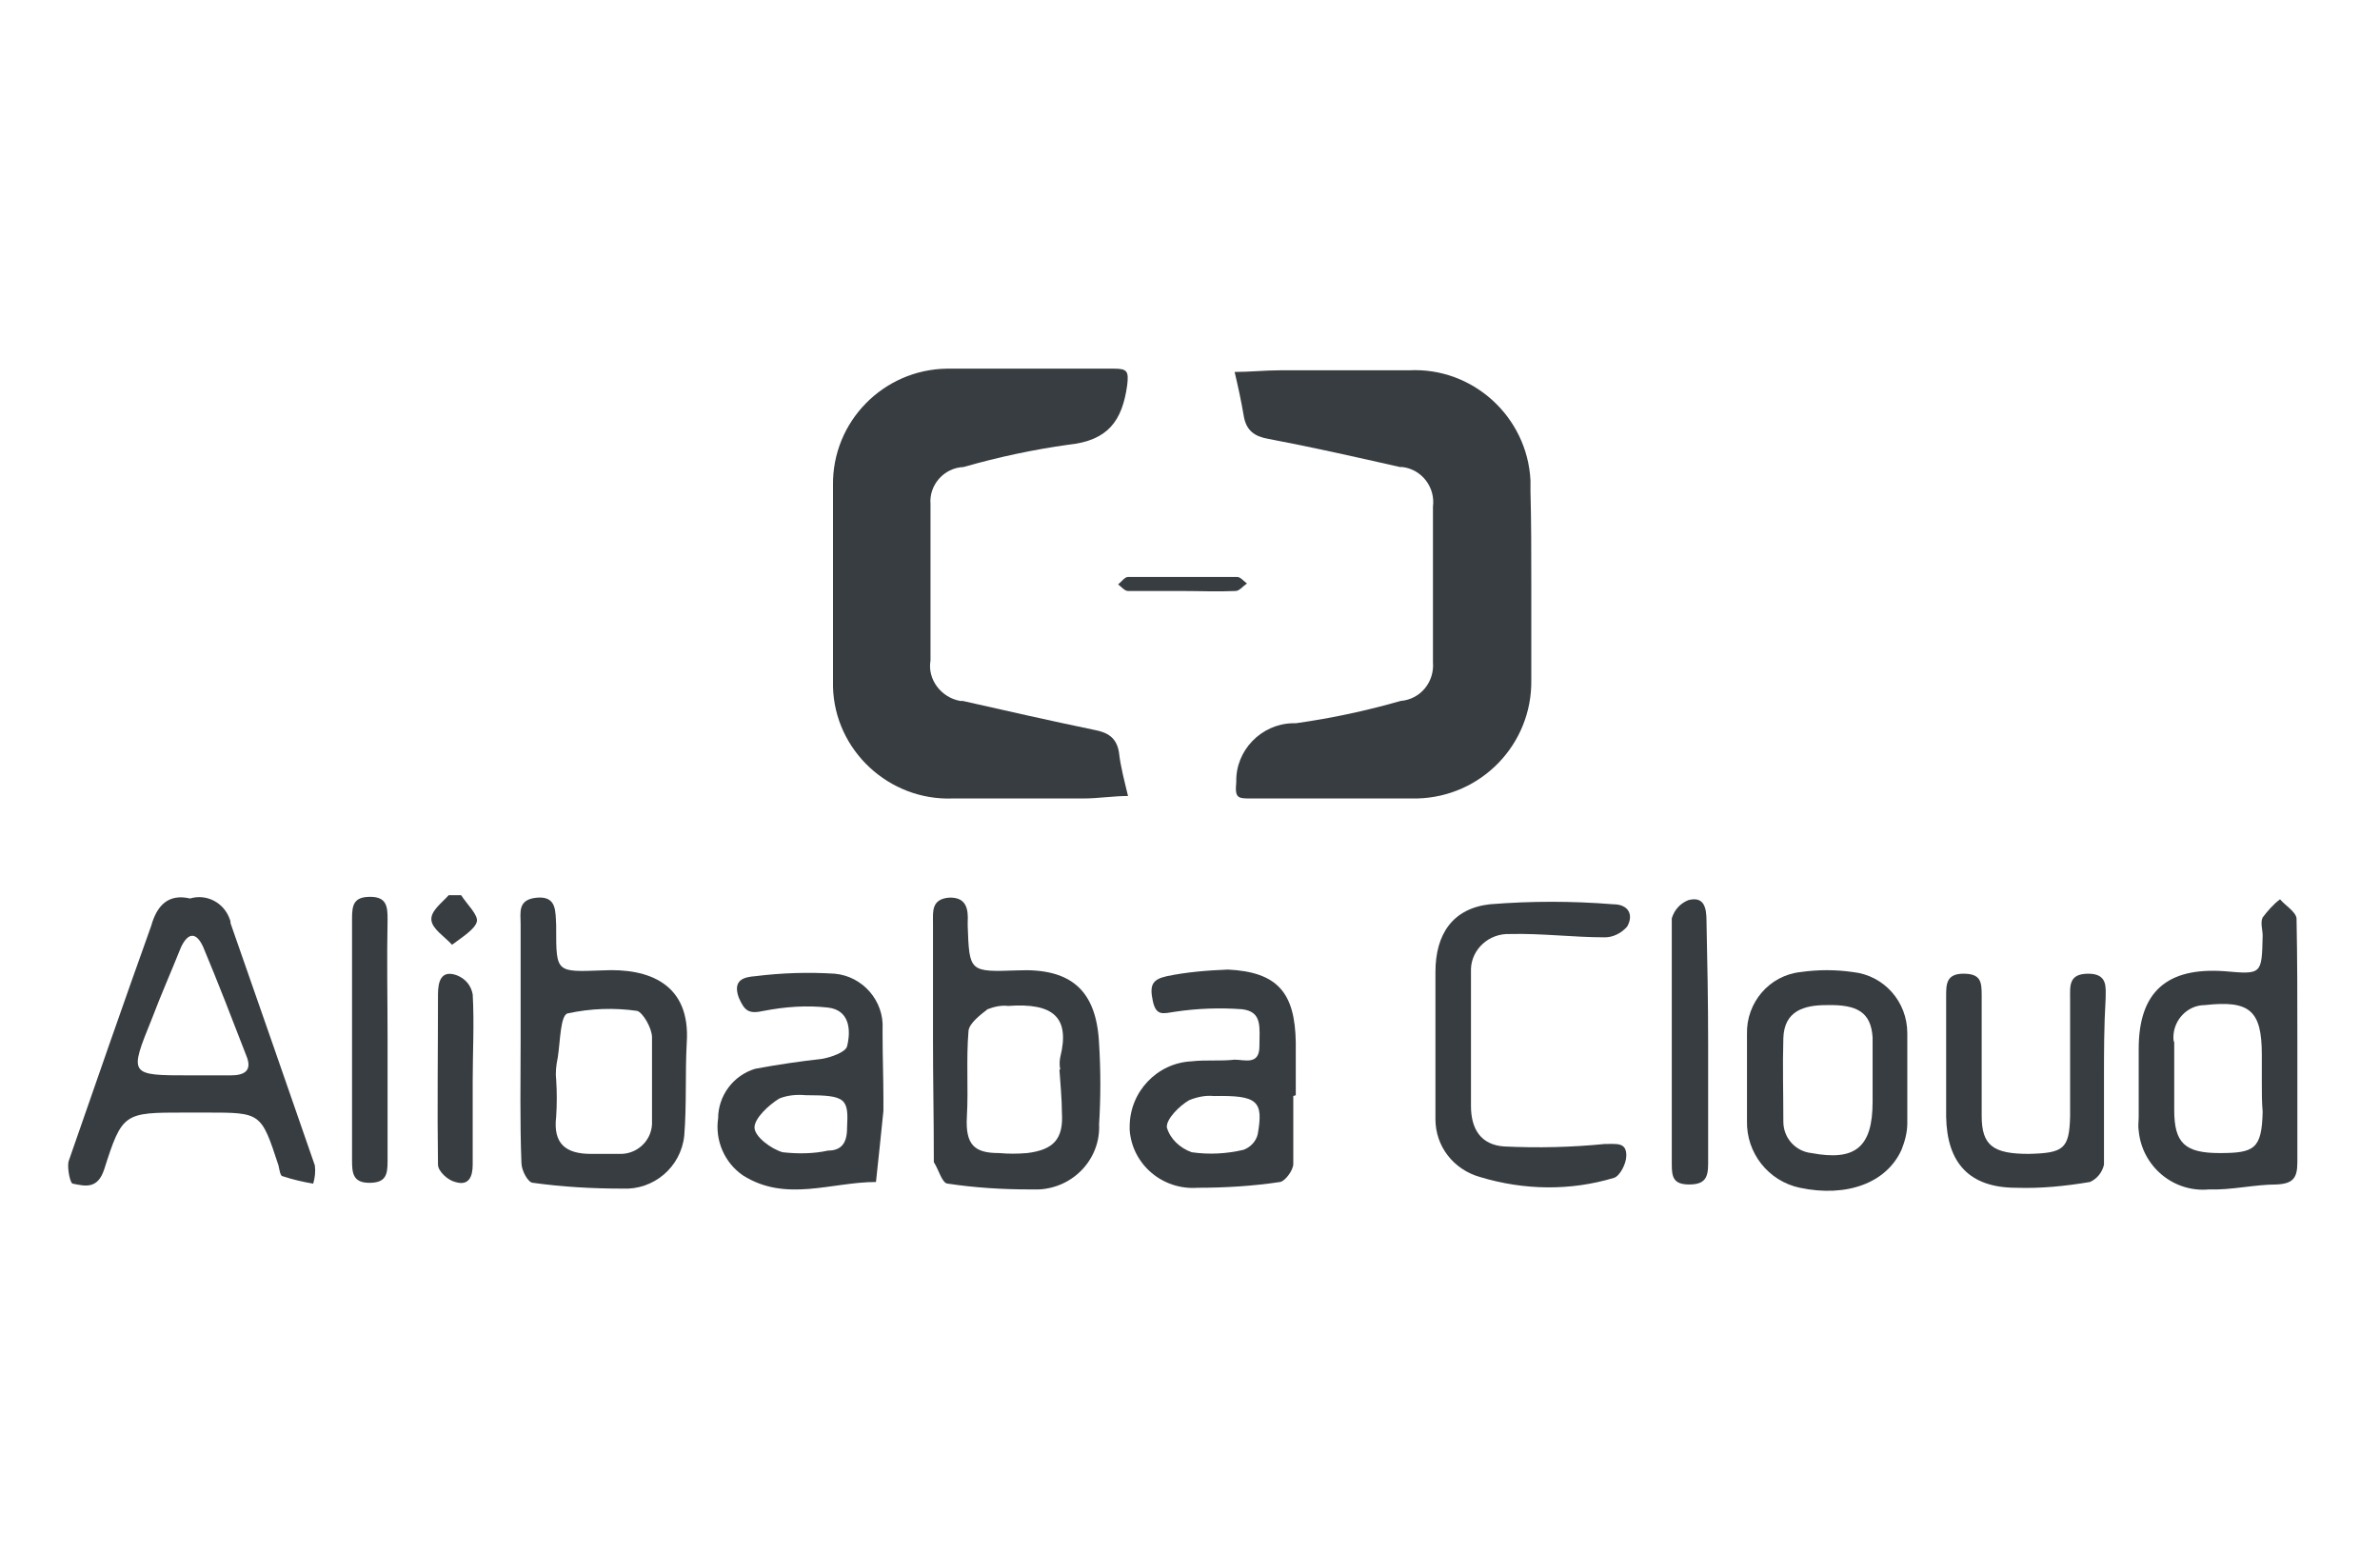
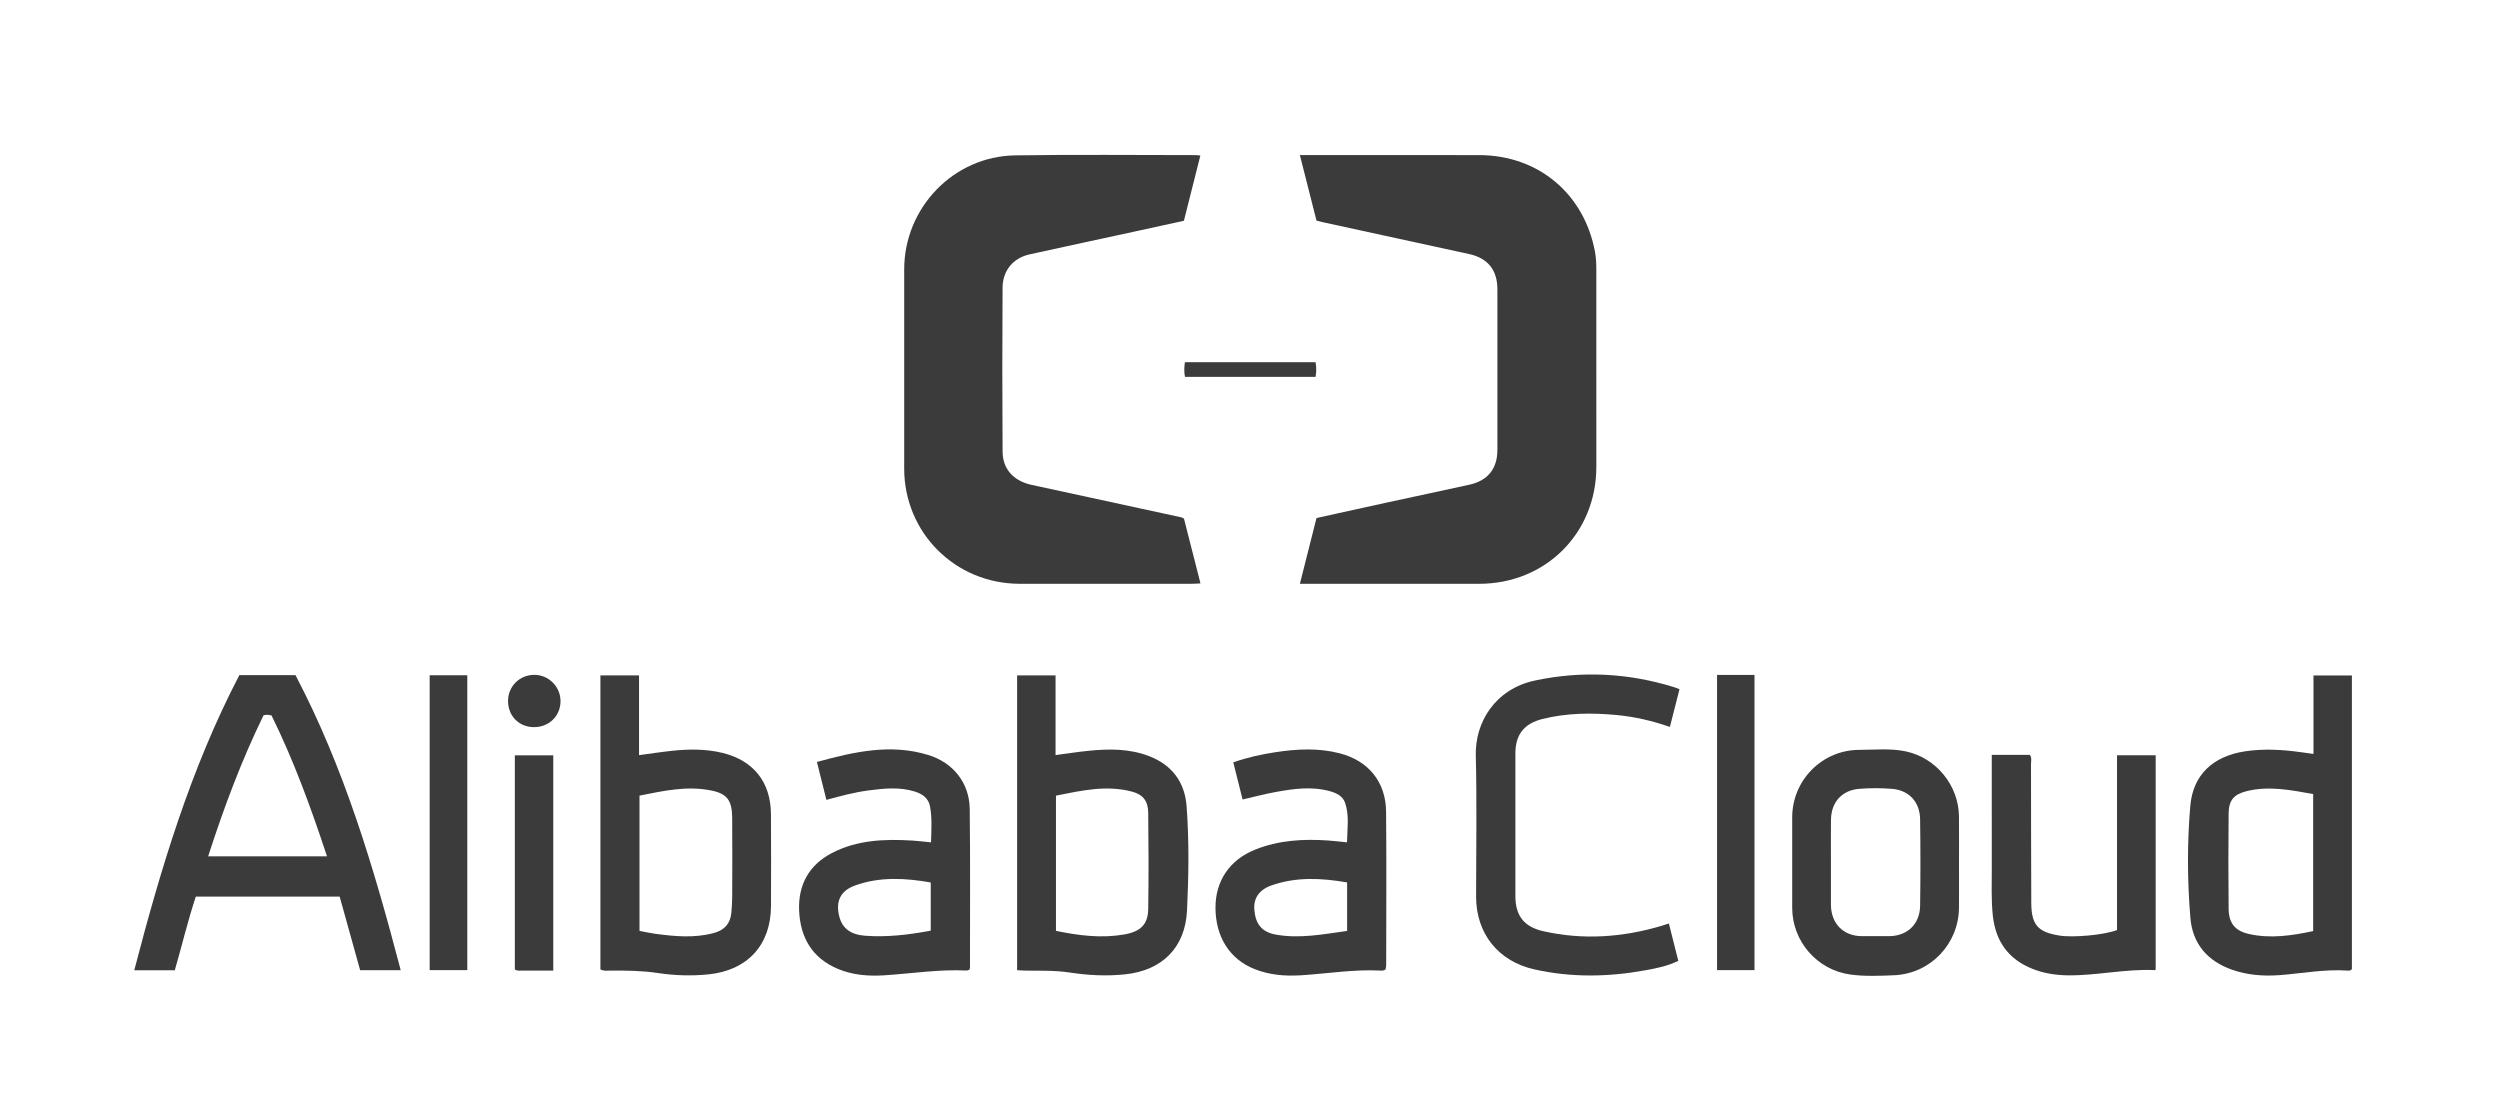
- <svg xmlns="http://www.w3.org/2000/svg" version="1.1" id="Layer_1" x="0px" y="0px" viewBox="0 0 288 188" style="enable-background:new 0 0 288 188;" xml:space="preserve">
-   <style type="text/css">
- 	.st0{fill:#383D41;}
- </style>
-   <g>
-     <path class="st0" d="M100.8,70.6c0-3.9,0-7.9,0-11.9c-0.1-7.7,6.1-14,13.8-14.1c0,0,0.1,0,0.1,0c6.7,0,13.4,0,20.1,0   c1.6,0,1.8,0.3,1.6,2c-0.6,4.3-2.3,6.7-7.1,7.2c-4.3,0.6-8.5,1.5-12.7,2.7c-2.4,0.1-4.2,2.2-4,4.5c0,0.1,0,0.2,0,0.3   c0,6.2,0,12.4,0,18.6c-0.4,2.3,1.3,4.5,3.6,4.9c0.1,0,0.2,0,0.3,0c5.3,1.2,10.6,2.4,15.9,3.5c1.6,0.3,2.7,0.9,3,2.7   c0.2,1.8,0.7,3.6,1.1,5.3c-1.8,0-3.6,0.3-5.4,0.3c-5.3,0-10.5,0-15.8,0c-7.7,0.3-14.3-5.8-14.5-13.5c0-0.3,0-0.7,0-1   C100.8,78.2,100.8,74.4,100.8,70.6z" />
-     <path class="st0" d="M185.3,70.8c0,3.8,0,7.7,0,11.5c0.1,7.7-6,14.1-13.8,14.3c-0.2,0-0.4,0-0.5,0c-6.5,0-13,0-19.6,0   c-1.6,0-2,0-1.8-2c-0.1-3.8,3-7,6.8-7.1c0.1,0,0.2,0,0.4,0c4.3-0.6,8.5-1.5,12.7-2.7c2.4-0.2,4.1-2.3,3.9-4.7c0-0.1,0-0.1,0-0.2   c0-6.2,0-12.4,0-18.6c0.3-2.3-1.3-4.5-3.7-4.8c-0.1,0-0.2,0-0.3,0c-5.3-1.2-10.6-2.4-15.9-3.4c-1.7-0.3-2.7-1-3-2.8   s-0.7-3.6-1.1-5.3c1.8,0,3.7-0.2,5.5-0.2h15.6c7.7-0.4,14.3,5.6,14.7,13.3c0,0.4,0,0.9,0,1.3C185.3,63.1,185.3,67,185.3,70.8z" />
-     <path class="st0" d="M143,71.5c-2.1,0-4.3,0-6.5,0c-0.4,0-0.8-0.5-1.2-0.8c0.4-0.3,0.8-0.9,1.2-0.9c4.4,0,8.8,0,13.2,0   c0.4,0,0.8,0.5,1.2,0.8c-0.5,0.3-0.9,0.9-1.4,0.9C147.3,71.6,145.2,71.5,143,71.5z" />
+ <svg xmlns="http://www.w3.org/2000/svg" version="1.1" x="0px" y="0px" width="500px" height="221.989px" viewBox="0 0 500 221.989" enable-background="new 0 0 500 221.989" xml:space="preserve">
+   <g id="Layer_2">
+     <path fill-rule="evenodd" clip-rule="evenodd" fill="#3B3B3B" d="M47.871,135.024c3.892,0,7.466,0,11.222,0   c9.785,18.623,15.704,38.626,21.049,59.013c-2.854,0-5.447,0-8.115,0c-1.371-4.928-2.726-9.799-4.096-14.722   c-9.64,0-19.133,0-28.762,0c-1.62,4.845-2.78,9.819-4.207,14.734c-2.639,0-5.19,0-8.109,0   C32.165,173.648,38.145,153.686,47.871,135.024z M65.401,171.268c-3.229-9.782-6.66-19.187-11.101-28.189   c-0.344-0.053-0.603-0.116-0.864-0.124c-0.206-0.006-0.414,0.058-0.728,0.108c-4.412,9.034-7.927,18.436-11.079,28.205   C49.646,171.268,57.403,171.268,65.401,171.268z" />
+     <path fill-rule="evenodd" clip-rule="evenodd" fill="#3B3B3B" d="M120.083,193.886c0-19.61,0-39.158,0-58.812   c2.584,0,5.066,0,7.725,0c0,5.31,0,10.571,0,15.956c2.339-0.312,4.485-0.647,6.644-0.875c3.36-0.355,6.716-0.382,10.035,0.422   c6.179,1.496,9.652,5.808,9.704,12.206c0.049,6.148,0.028,12.3,0.007,18.447c-0.028,7.776-4.712,12.838-12.455,13.638   c-3.431,0.355-6.836,0.243-10.222-0.27c-3.136-0.473-6.278-0.491-9.431-0.48C121.464,194.121,120.811,194.262,120.083,193.886z    M127.901,186.18c1.135,0.212,2.125,0.441,3.126,0.575c3.927,0.527,7.854,0.901,11.765-0.159c2.1-0.57,3.289-1.9,3.482-4.068   c0.1-1.116,0.165-2.237,0.168-3.355c0.017-5.184,0.033-10.368-0.003-15.552c-0.024-3.511-0.984-4.855-4.119-5.506   c-4.883-1.014-9.631,0.055-14.419,1.011C127.901,168.195,127.901,177.105,127.901,186.18z" />
+     <path fill-rule="evenodd" clip-rule="evenodd" fill="#3B3B3B" d="M203.422,194.042c0-19.735,0-39.292,0-58.964   c2.543,0,5.021,0,7.688,0c0,5.32,0,10.538,0,15.939c2.356-0.312,4.502-0.648,6.659-0.865c4.068-0.405,8.12-0.435,12.02,1.063   c4.598,1.767,7.167,5.186,7.531,10.031c0.521,6.933,0.418,13.891,0.087,20.83c-0.354,7.45-4.974,12.033-12.441,12.799   c-3.703,0.381-7.371,0.186-11.018-0.368c-2.984-0.455-5.968-0.346-8.957-0.385C204.52,194.118,204.048,194.076,203.422,194.042z    M211.194,186.172c4.659,0.962,9.148,1.516,13.7,0.711c3.242-0.575,4.702-2.012,4.749-5.077c0.099-6.415,0.08-12.835,0-19.252   c-0.029-2.381-1.059-3.649-3.234-4.227c-5.138-1.365-10.14-0.208-15.215,0.801C211.194,168.216,211.194,177.123,211.194,186.172z" />
+     <path fill-rule="evenodd" clip-rule="evenodd" fill="#3B3B3B" d="M462.696,150.786c0-5.342,0-10.458,0-15.696   c2.644,0,5.12,0,7.684,0c0,19.637,0,39.198,0,58.735c-0.241,0.324-0.579,0.313-0.891,0.293c-4.515-0.306-8.947,0.543-13.417,0.896   c-3.272,0.259-6.524,0.033-9.65-1.063c-4.902-1.72-7.901-5.163-8.341-10.343c-0.631-7.462-0.661-14.975-0.021-22.426   c0.537-6.238,4.546-9.904,10.787-10.891c3.793-0.6,7.566-0.375,11.341,0.146C460.921,150.539,461.655,150.642,462.696,150.786z    M462.633,158.81c-4.467-0.795-8.804-1.675-13.236-0.596c-2.614,0.637-3.644,1.805-3.671,4.491c-0.066,6.354-0.064,12.712,0,19.066   c0.028,2.844,1.28,4.398,4.021,5.018c4.313,0.977,8.577,0.35,12.886-0.575C462.633,177.092,462.633,168.08,462.633,158.81z" />
+     <path fill-rule="evenodd" clip-rule="evenodd" fill="#3B3B3B" d="M186.204,168.472c0.071-2.529,0.234-4.873-0.201-7.196   c-0.313-1.665-1.549-2.5-3.054-2.971c-3.047-0.949-6.137-0.624-9.219-0.222c-2.806,0.365-5.538,1.098-8.452,1.891   c-0.633-2.536-1.246-4.984-1.894-7.582c7.473-2.048,14.759-3.694,22.25-1.4c5.061,1.55,8.251,5.636,8.312,10.81   c0.123,10.538,0.048,21.079,0.051,31.619c0,0.157-0.056,0.312-0.097,0.518c-0.187,0.055-0.388,0.176-0.584,0.165   c-5.526-0.267-10.984,0.606-16.472,0.959c-3.166,0.201-6.319-0.039-9.292-1.294c-5.17-2.182-7.52-6.323-7.729-11.722   c-0.197-5.101,1.984-9.051,6.54-11.432c5.054-2.642,10.557-2.837,16.107-2.503C183.637,168.18,184.798,168.333,186.204,168.472z    M186.148,176.494c-5.124-0.899-10.192-1.185-15.152,0.611c-2.95,1.065-3.919,3.214-3.121,6.261c0.591,2.252,2.2,3.561,5.146,3.783   c4.382,0.329,8.72-0.196,13.127-1.017C186.148,182.93,186.148,179.805,186.148,176.494z" />
+     <path fill-rule="evenodd" clip-rule="evenodd" fill="#3B3B3B" d="M277.127,193.847c-0.33,0.303-0.662,0.29-0.977,0.271   c-5.366-0.285-10.661,0.611-15.989,0.943c-3.168,0.195-6.311-0.062-9.3-1.265c-4.922-1.976-7.725-6.392-7.764-12.182   c-0.037-5.37,2.781-9.618,7.92-11.686c4.71-1.895,9.656-2.174,14.66-1.826c1.17,0.081,2.336,0.228,3.721,0.366   c0.044-2.674,0.5-5.315-0.373-7.889c-0.47-1.388-1.737-1.98-3.062-2.344c-3.665-1.006-7.322-0.479-10.957,0.19   c-2.136,0.392-4.24,0.956-6.489,1.474c-0.627-2.501-1.229-4.911-1.86-7.426c2.843-1.008,5.65-1.607,8.487-2.041   c4.251-0.646,8.518-0.864,12.74,0.215c5.79,1.481,9.28,5.721,9.334,11.685c0.094,10.217,0.027,20.434,0.021,30.65   C277.238,193.295,277.16,193.605,277.127,193.847z M269.422,186.186c0-3.306,0-6.387,0-9.702   c-5.111-0.878-10.162-1.152-15.132,0.599c-2.479,0.87-3.596,2.586-3.425,4.815c0.226,2.908,1.475,4.502,4.269,5.014   C259.893,187.787,264.576,186.854,269.422,186.186z" />
+     <path fill-rule="evenodd" clip-rule="evenodd" fill="#3B3B3B" d="M335.899,137.851c-0.655,2.566-1.272,4.988-1.922,7.533   c-3.545-1.238-7.062-2.038-10.67-2.379c-4.977-0.469-9.934-0.433-14.818,0.794c-3.688,0.927-5.41,3.132-5.411,6.888   c-0.003,9.523-0.003,19.045,0,28.569c0.001,3.833,1.71,6.099,5.505,6.966c8,1.826,15.917,1.265,23.744-1.061   c0.444-0.131,0.883-0.28,1.451-0.46c0.64,2.54,1.247,4.954,1.879,7.465c-2.139,1.059-4.391,1.495-6.624,1.899   c-7.38,1.344-14.762,1.464-22.128-0.178c-7.233-1.611-11.686-7.146-11.686-14.577c0-9.417,0.172-18.837-0.06-28.246   c-0.16-6.542,3.819-13.266,11.863-14.967c9.354-1.979,18.579-1.495,27.701,1.304C335.074,137.51,335.41,137.662,335.899,137.851z" />
+     <path fill-rule="evenodd" clip-rule="evenodd" fill="#3B3B3B" d="M391.801,172.569c0,2.994,0.02,5.988-0.004,8.983   c-0.055,7.237-5.708,13.189-12.985,13.498c-2.928,0.123-5.882,0.256-8.809-0.154c-6.591-0.925-11.55-6.629-11.564-13.311   c-0.015-6.043-0.016-12.085,0-18.128c0.02-7.439,5.998-13.48,13.445-13.485c3.089-0.003,6.203-0.346,9.274,0.304   c6.052,1.28,10.569,6.782,10.636,12.988C391.828,166.366,391.801,169.468,391.801,172.569z M366.188,172.431   c0,2.832,0,5.662,0,8.494c0,0.053,0,0.107,0.001,0.16c0.077,3.684,2.518,6.124,6.16,6.146c1.817,0.011,3.633,0.008,5.45,0   c3.644-0.016,6.175-2.391,6.226-6.08c0.08-5.77,0.081-11.542-0.003-17.312c-0.049-3.446-2.221-5.79-5.602-6.067   c-2.176-0.178-4.388-0.178-6.564-0.006c-3.475,0.272-5.613,2.682-5.659,6.17C366.158,166.766,366.188,169.598,366.188,172.431z" />
+     <path fill-rule="evenodd" clip-rule="evenodd" fill="#3B3B3B" d="M398.355,150.976c2.686,0,5.137,0,7.606,0   c0.457,0.568,0.238,1.236,0.24,1.85c0.025,9.256,0.002,18.511,0.055,27.763c0.023,4.388,1.32,5.822,5.606,6.522   c2.767,0.452,9.009-0.118,11.542-1.101c0-11.578,0-23.219,0-34.96c2.642,0,5.128,0,7.734,0c0,14.289,0,28.585,0,42.849   c-0.086,0.065-0.131,0.128-0.171,0.126c-5.843-0.282-11.586,1.112-17.41,1.042c-2.405-0.028-4.791-0.395-7.057-1.296   c-4.786-1.899-7.357-5.472-7.924-10.543c-0.356-3.198-0.211-6.412-0.218-9.618c-0.016-6.901-0.005-13.802-0.005-20.703   C398.355,152.326,398.355,151.746,398.355,150.976z" />
+     <path fill-rule="evenodd" clip-rule="evenodd" fill="#3B3B3B" d="M343.411,134.983c2.498,0,4.935,0,7.491,0   c0,19.661,0,39.303,0,59.043c-2.484,0-4.917,0-7.491,0C343.411,174.338,343.411,154.704,343.411,134.983z" />
+     <path fill-rule="evenodd" clip-rule="evenodd" fill="#3B3B3B" d="M93.458,194.024c-2.59,0-5.022,0-7.525,0   c0-19.694,0-39.283,0-58.966c2.527,0,4.96,0,7.525,0C93.458,154.715,93.458,174.302,93.458,194.024z" />
+     <path fill-rule="evenodd" clip-rule="evenodd" fill="#3B3B3B" d="M110.654,194.126c-2.232,0-4.305,0.005-6.377-0.005   c-0.416-0.003-0.859,0.097-1.309-0.249c0-14.196,0-28.441,0-42.805c2.542,0,5.066,0,7.686,0   C110.654,165.357,110.654,179.601,110.654,194.126z" />
+     <path fill-rule="evenodd" clip-rule="evenodd" fill="#3B3B3B" d="M106.78,145.429c-3.011-0.017-5.208-2.269-5.171-5.3   c0.036-2.882,2.319-5.144,5.212-5.161c2.907-0.021,5.301,2.376,5.282,5.281C112.082,143.222,109.8,145.441,106.78,145.429z" />
  </g>
-   <g>
-     <path class="st0" d="M23,108.7c2-0.6,4.1,0.5,4.8,2.5c0.1,0.2,0.1,0.4,0.1,0.5c3.4,9.7,6.8,19.5,10.2,29.3c0.1,0.8,0,1.5-0.2,2.2   c-1.2-0.2-2.5-0.5-3.7-0.9c-0.3,0-0.4-0.9-0.5-1.3c-2.1-6.4-2.1-6.4-8.7-6.4h-2.6c-7.4,0-7.6,0-9.8,6.9c-0.8,2.4-2.3,2-3.8,1.7   c-0.3,0-0.7-1.9-0.5-2.7c3.3-9.5,6.6-19,10-28.5C19,109.5,20.4,108.1,23,108.7z M23,130.1c1.6,0,3.2,0,4.9,0c1.6,0,2.7-0.5,1.9-2.4   c-1.7-4.4-3.4-8.8-5.2-13.1c-0.8-1.8-1.8-1.9-2.7,0c-1.2,3-2.4,5.7-3.5,8.6C15.6,130.1,15.6,130.1,23,130.1L23,130.1z" />
-     <path class="st0" d="M63,125.7c0-4.6,0-9.2,0-13.9c0-1.4-0.4-3,2-3.2s2.2,1.7,2.3,3.3c0,0,0,0.2,0,0.4c0,5.4,0,5.3,5.6,5.1   c5.6-0.3,10.7,1.6,10.2,8.8c-0.2,3.7,0,7.5-0.3,11.2c-0.4,3.8-3.7,6.6-7.5,6.4c-3.6,0-7.2-0.2-10.8-0.7c-0.6,0-1.4-1.5-1.4-2.4   C62.9,135.7,63,130.7,63,125.7z M67.3,130.6c0.1,1.5,0.1,3,0,4.5c-0.4,3.3,1.2,4.5,4.2,4.5c1.1,0,2.2,0,3.4,0   c2.1,0.1,3.9-1.5,4-3.6c0-0.3,0-0.5,0-0.8c0-3.2,0-6.5,0-9.7c0-1.1-1.1-3-1.8-3.2c-2.8-0.4-5.6-0.3-8.4,0.3   c-0.9,0.2-0.9,3.4-1.2,5.3C67.3,128.9,67.2,129.7,67.3,130.6z" />
-     <path class="st0" d="M112.9,125.8c0-4.7,0-9.5,0-14.2c0-1.3-0.2-2.8,1.9-3c2.1-0.1,2.4,1.3,2.3,3c0,0,0,0.2,0,0.4   c0.2,5.6,0.2,5.6,6,5.4c6.5-0.3,9.6,2.4,9.9,8.9c0.2,3.2,0.2,6.5,0,9.7c0.2,4.2-3.1,7.7-7.3,7.9c-0.3,0-0.6,0-1,0   c-3.4,0-6.7-0.2-10-0.7c-0.7,0-1.1-1.7-1.7-2.6c0,0,0-0.2,0-0.4C113,135.3,112.9,130.5,112.9,125.8z M128.2,129.4h0.1   c-0.1-0.5-0.1-1,0-1.5c1.2-4.8-0.8-6.6-6.3-6.2c-0.9-0.1-1.7,0.1-2.5,0.4c-0.9,0.7-2.2,1.7-2.3,2.6c-0.3,3.5,0,7-0.2,10.4   c-0.2,3.5,1,4.4,3.9,4.4c1.1,0.1,2.2,0.1,3.4,0c3.2-0.4,4.4-1.7,4.2-4.9C128.5,132.9,128.3,131,128.2,129.4z" />
-     <path class="st0" d="M278,126c0,4.9,0,9.7,0,14.6c0,1.9-0.5,2.6-2.5,2.7c-2.7,0-5.5,0.7-8.2,0.6c-4.3,0.4-8.1-2.8-8.5-7.1   c-0.1-0.6,0-1.1,0-1.7c0-2.7,0-5.5,0-8.2c0-6.9,3.4-9.9,10.4-9.4c4.5,0.4,4.5,0.4,4.6-4.3c0-0.7-0.3-1.6,0-2.2   c0.6-0.8,1.3-1.6,2.1-2.2c0.7,0.8,1.9,1.5,2,2.3C278,116,278,121,278,126z M273.7,131c0-1.1,0-2.2,0-3.4c0-5.4-1.5-6.6-6.9-6   c-2.1,0-3.8,1.8-3.8,3.9c0,0.2,0,0.4,0.1,0.6c0,2.7,0,5.5,0,8.2c0,4,1.3,5.2,5.5,5.2c4.2,0,5.1-0.5,5.2-5   C273.7,133.4,273.7,132.1,273.7,131z" />
-     <path class="st0" d="M106.9,132.9c0,0.5,0,1,0,1.5c-0.3,3-0.6,5.8-0.9,8.6c-5.4,0-10.9,2.5-16.1-0.8c-2.2-1.5-3.4-4.2-3-6.9   c0-2.7,1.8-5.2,4.5-6c2.7-0.5,5.4-0.9,8.1-1.2c1.1-0.2,2.8-0.8,3-1.5c0.5-2,0.3-4.4-2.3-4.7c-2.6-0.3-5.2-0.1-7.8,0.4   c-1.8,0.4-2.3,0-3-1.6c-0.8-2.2,0.7-2.5,2-2.6c3.2-0.4,6.4-0.5,9.6-0.3c3.4,0.3,6,3.3,5.8,6.7c0,0.2,0,0.5,0,0.7   C106.8,127.9,106.9,130.4,106.9,132.9z M97.5,132.5c-1.1-0.1-2.2,0-3.2,0.4c-1.3,0.8-3,2.4-3,3.5c0,1.1,2,2.6,3.4,3   c1.8,0.2,3.7,0.2,5.5-0.2c1.6,0,2.3-0.9,2.3-2.7C102.7,132.9,102.4,132.5,97.5,132.5z" />
-     <path class="st0" d="M156.5,132.6c0,2.7,0,5.5,0,8.2c0,0.8-1,2.1-1.6,2.2c-3.3,0.5-6.7,0.7-10,0.7c-4.2,0.3-7.9-2.8-8.2-7   c0-0.1,0-0.3,0-0.4c0-4.2,3.3-7.7,7.5-7.9c1.7-0.2,3.5,0,5.2-0.2c1.2,0,3,0.7,3-1.6c0-2.3,0.4-4.2-2.1-4.5   c-2.7-0.2-5.4-0.1-8.1,0.3c-1.4,0.2-2.3,0.6-2.7-1.3c-0.4-1.9-0.1-2.6,1.7-3c2.4-0.5,4.9-0.7,7.4-0.8c6,0.3,8.1,2.8,8.2,8.8   c0,2.1,0,4.2,0,6.4L156.5,132.6z M146.9,132.6c-1-0.1-2,0.1-3,0.5c-1.2,0.7-2.8,2.3-2.7,3.3c0.4,1.4,1.6,2.5,3,3   c2.1,0.3,4.2,0.2,6.3-0.3c0.8-0.3,1.5-1,1.7-1.9C152.9,133.2,152.2,132.5,146.9,132.6L146.9,132.6z" />
-     <path class="st0" d="M173.7,126.2c0-3,0-5.8,0-8.6c0-4.6,2.1-7.7,6.6-8.2c5-0.4,9.9-0.4,14.9,0c1.9,0,2.5,1.3,1.7,2.7   c-0.7,0.8-1.7,1.3-2.7,1.3c-3.8,0-7.7-0.5-11.5-0.4c-2.5-0.1-4.6,1.8-4.7,4.2c0,0.3,0,0.6,0,0.9c0,5.2,0,10.5,0,15.7   c0,2.8,1.2,4.7,4,4.9c4.1,0.2,8.2,0.1,12.2-0.3c1.5,0,2.6-0.2,2.6,1.4c0,1-0.8,2.5-1.5,2.7c-5.3,1.6-10.9,1.5-16.2-0.1   c-3.2-0.9-5.4-3.7-5.4-7C173.7,132.6,173.7,129.4,173.7,126.2z" />
-     <path class="st0" d="M230.8,130.3c0,1.9,0,3.8,0,5.6c0,1.1-0.3,2.2-0.7,3.2c-1.8,4-6.6,5.8-12.3,4.6c-3.8-0.8-6.5-4.2-6.4-8.1   c0-3.5,0-7,0-10.5c-0.1-3.8,2.7-7.1,6.5-7.5c2.1-0.3,4.2-0.3,6.3,0c3.8,0.4,6.6,3.6,6.6,7.4C230.8,126.8,230.8,128.5,230.8,130.3   L230.8,130.3z M226.6,130.7L226.6,130.7c0-1.8,0-3.5,0-5.2c-0.2-3-1.8-4-5.6-3.9c-2.7,0-5.1,0.7-5.2,4c-0.1,3.3,0,6.7,0,10.1   c0,2,1.5,3.6,3.4,3.8c5.3,1,7.4-0.7,7.4-6.2C226.6,132.5,226.6,131.6,226.6,130.7L226.6,130.7z" />
-     <path class="st0" d="M254.6,130.4c0,3.5,0,7,0,10.5c-0.2,0.9-0.8,1.7-1.7,2.1c-3,0.5-5.9,0.8-8.9,0.7c-5.7,0-8.4-3-8.5-8.6   c0-4.9,0-9.7,0-14.6c0-1.4,0-2.7,2.1-2.7s2.2,1,2.2,2.6c0,4.9,0,9.7,0,14.6c0,3.6,1.4,4.6,5.7,4.6c4.2-0.1,4.9-0.6,5-4.5   c0-4.7,0-9.5,0-14.3c0-1.5-0.2-3,2.2-3c2.4,0,2.1,1.7,2.1,3C254.6,124.2,254.6,127.3,254.6,130.4z" />
-     <path class="st0" d="M206.7,126.2c0,4.9,0,9.7,0,14.6c0,1.7-0.4,2.5-2.3,2.5s-2.1-0.9-2.1-2.4c0-10,0-19.9,0-29.8   c0.3-1,1-1.8,2-2.2c1.9-0.5,2.2,0.9,2.2,2.5C206.6,116.1,206.7,121.2,206.7,126.2z" />
-     <path class="st0" d="M46.9,125.6c0,5,0,10,0,14.9c0,1.6-0.2,2.6-2.2,2.6s-2.1-1.2-2.1-2.7c0-9.8,0-19.5,0-29.3   c0-1.6,0.2-2.6,2.2-2.6s2.1,1.2,2.1,2.7C46.8,116.1,46.9,120.9,46.9,125.6z" />
-     <path class="st0" d="M57.2,130.8c0,3.4,0,6.7,0,10.1c0,1.5-0.5,2.6-2.1,2.1c-0.9-0.2-2.1-1.3-2.1-2.1c-0.1-6.9,0-13.7,0-20.6   c0-1.6,0.4-3,2.3-2.3c1,0.4,1.7,1.2,1.9,2.3C57.4,123.8,57.2,127.3,57.2,130.8z" />
-     <path class="st0" d="M55.8,108.3c0.7,1.1,2.1,2.4,1.9,3.2c-0.2,0.9-1.8,1.9-3,2.8c-0.9-1-2.4-1.9-2.5-3s1.3-2.1,2.1-3L55.8,108.3z" />
+   <g id="Layer_3">
+     <path fill-rule="evenodd" clip-rule="evenodd" fill="#3B3B3B" d="M263.297,44.114c-1.092-4.305-2.188-8.623-3.322-13.096   c0.741,0,1.322,0,1.903,0c11.312,0,22.622-0.009,33.933,0.002c11.82,0.012,21.015,7.693,23.188,19.337   c0.247,1.32,0.266,2.652,0.267,3.984c0.01,13.018,0.018,26.035,0.003,39.054c-0.015,13.262-10.152,23.362-23.431,23.365   c-11.311,0.003-22.621,0-33.933,0c-0.583,0-1.166,0-1.928,0c1.124-4.45,2.214-8.766,3.324-13.157   c4.658-1.025,9.279-2.052,13.902-3.058c5.568-1.211,11.146-2.384,16.708-3.612c3.65-0.805,5.564-3.214,5.567-6.927   c0.006-10.725,0.004-21.448,0.001-32.171c-0.003-3.832-1.924-6.211-5.646-7.022c-9.781-2.129-19.563-4.258-29.346-6.39   C264.126,44.345,263.771,44.238,263.297,44.114z" />
+     <path fill-rule="evenodd" clip-rule="evenodd" fill="#3B3B3B" d="M240.071,31.112c-1.092,4.328-2.17,8.604-3.29,13.042   c-3.309,0.725-6.624,1.455-9.942,2.175c-6.973,1.515-13.952,3.009-20.92,4.545c-3.251,0.715-5.384,3.21-5.404,6.643   c-0.066,10.938-0.071,21.877,0.003,32.816c0.024,3.527,2.233,5.867,5.799,6.639c9.993,2.163,19.985,4.332,29.977,6.501   c0.101,0.022,0.19,0.094,0.499,0.25c1.061,4.162,2.162,8.479,3.304,12.959c-0.644,0.028-1.196,0.075-1.749,0.075   c-11.472,0.004-22.944,0.014-34.417,0c-12.877-0.014-23.086-10.206-23.093-23.043c-0.006-13.288-0.012-26.575,0.002-39.861   c0.013-12.314,9.866-22.587,22.161-22.778c12.056-0.186,24.118-0.051,36.177-0.053C239.441,31.023,239.703,31.074,240.071,31.112z" />
+     <path fill-rule="evenodd" clip-rule="evenodd" fill="#3B3B3B" d="M263.115,72.443c0.177,1.017,0.177,1.911,0,2.929   c-8.667,0-17.33,0-26.113,0c-0.214-0.937-0.161-1.868-0.023-2.929C245.66,72.443,254.323,72.443,263.115,72.443z" />
  </g>
</svg>
